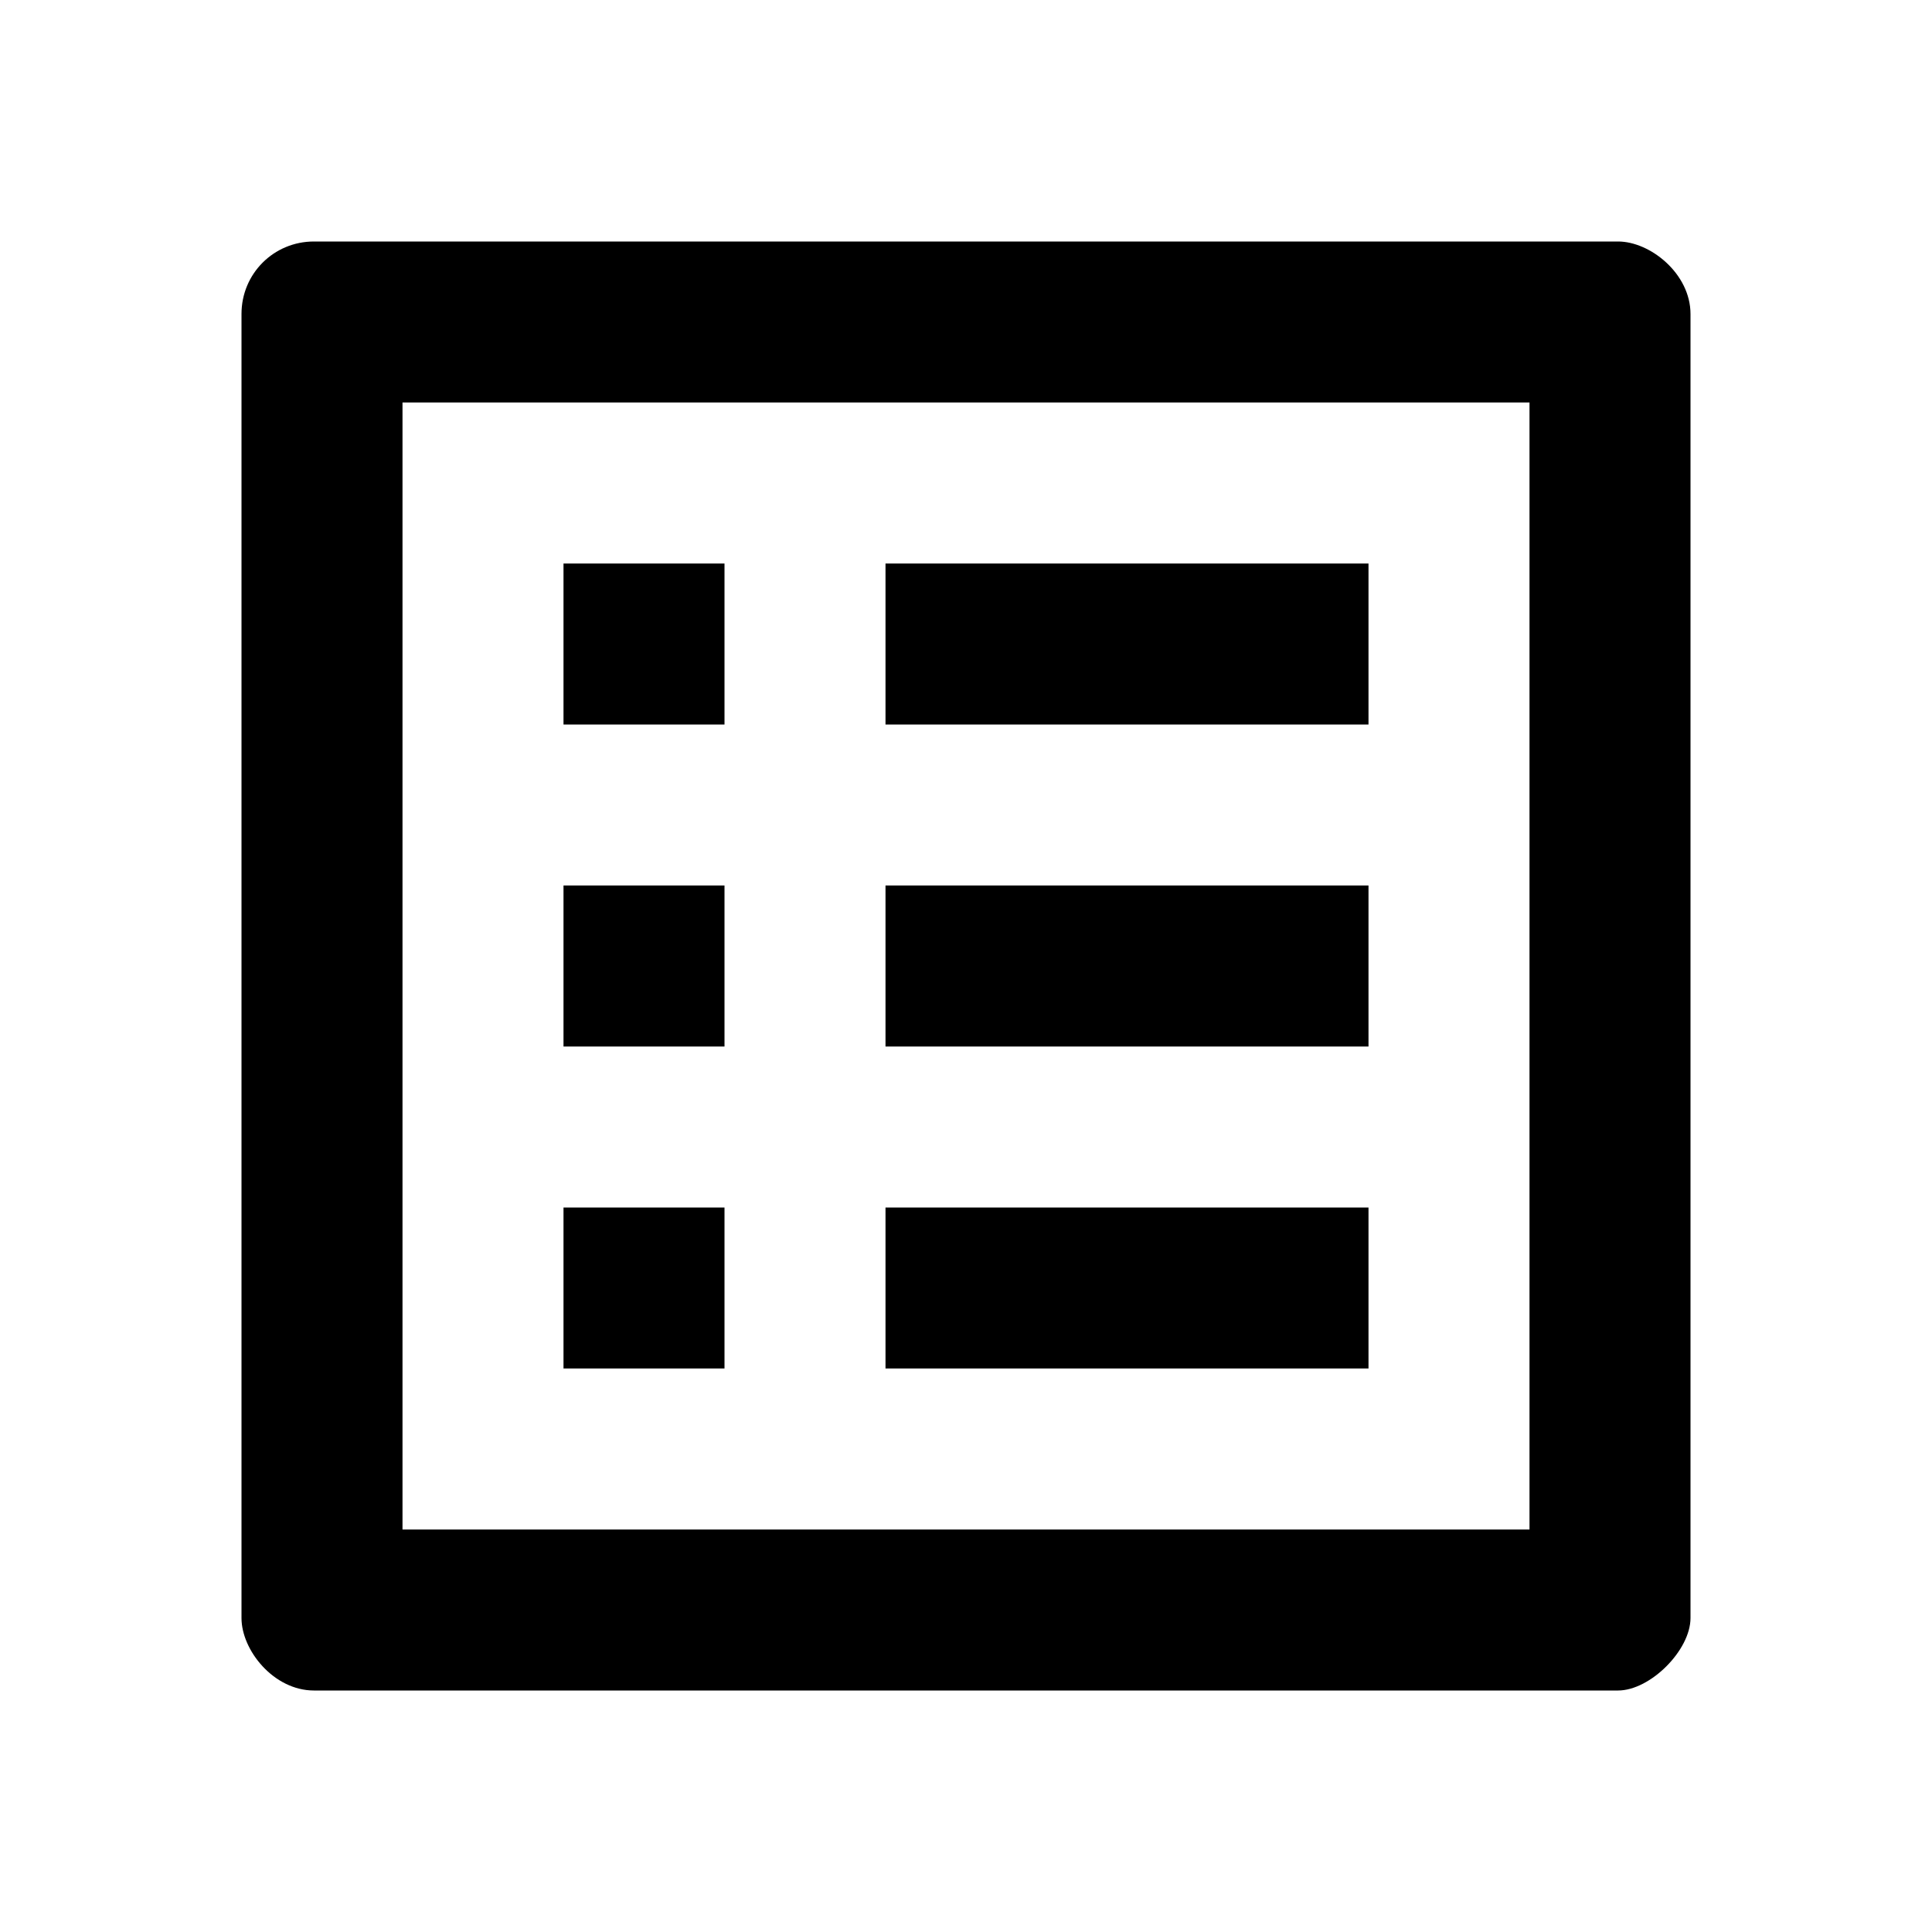
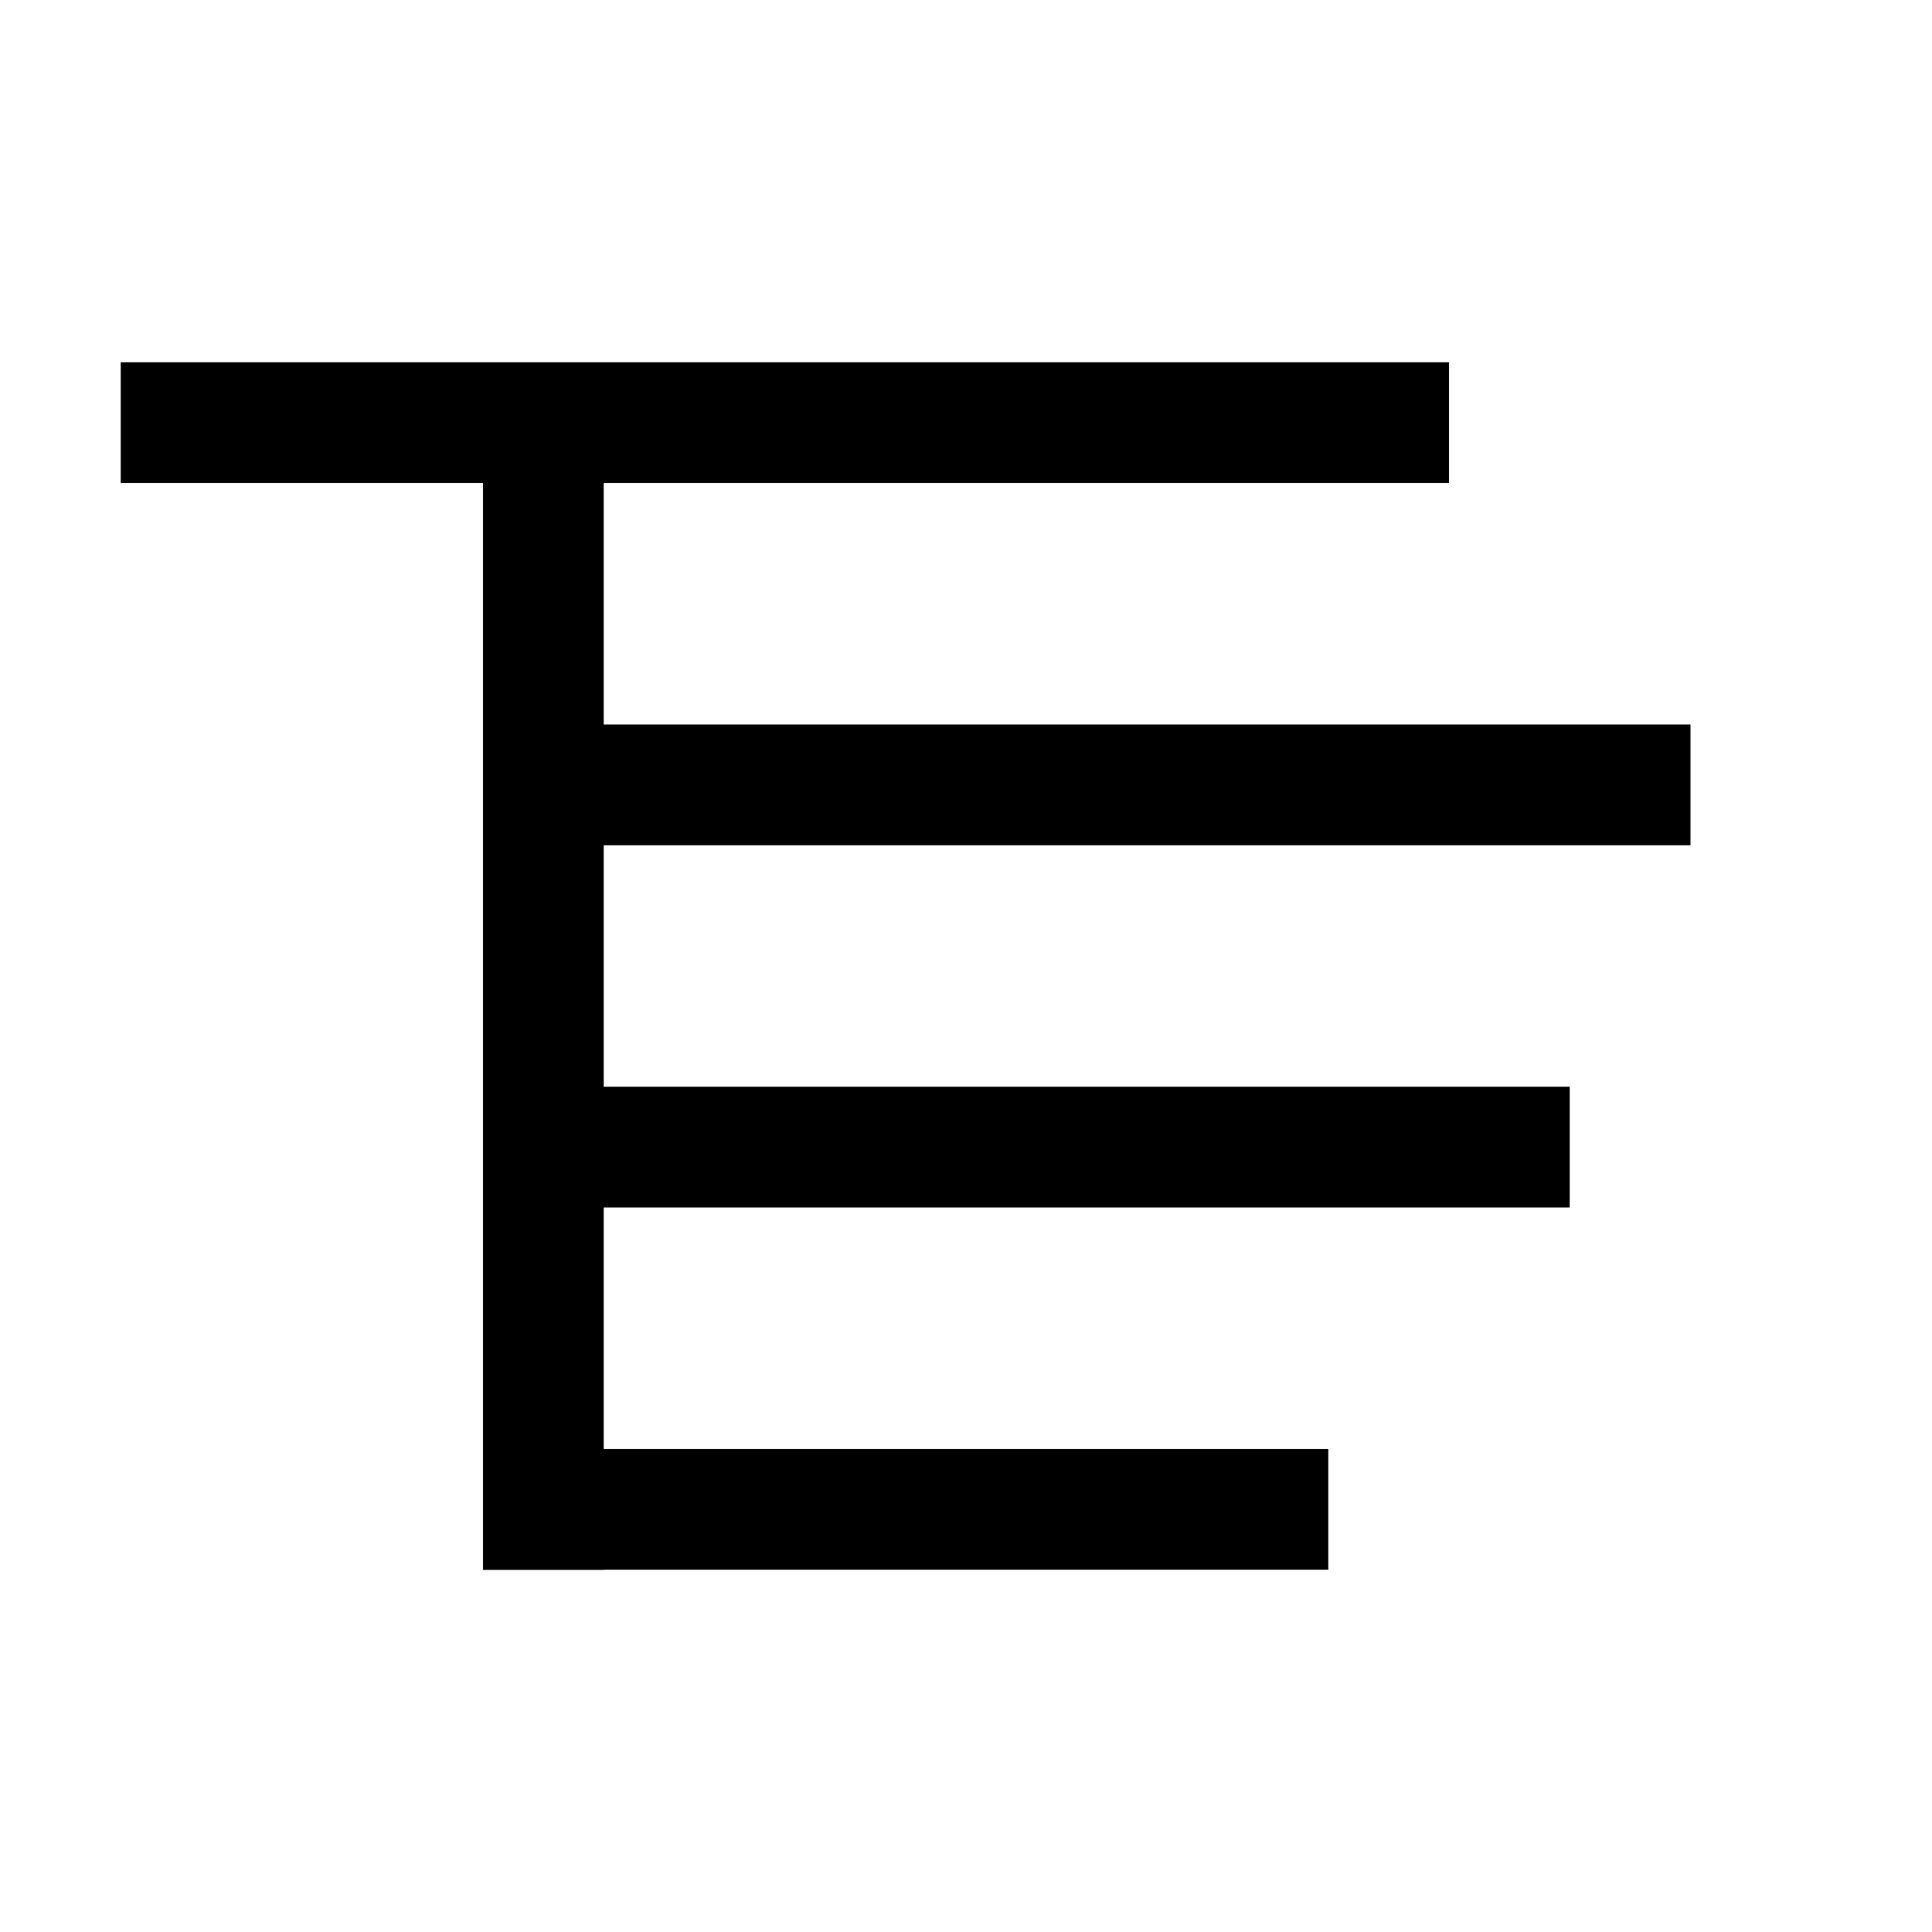
- <svg xmlns="http://www.w3.org/2000/svg" width="32" height="32" viewBox="0 0 24 24">
-   <path fill="currentColor" d="M19 5v14H5V5h14m1.1-2H3.9c-.5 0-.9.4-.9.9v16.2c0 .4.4.9.9.9h16.2c.4 0 .9-.5.9-.9V3.9c0-.5-.5-.9-.9-.9zM11 7h6v2h-6V7zm0 4h6v2h-6v-2zm0 4h6v2h-6zM7 7h2v2H7zm0 4h2v2H7zm0 4h2v2H7z" />
+ <svg xmlns="http://www.w3.org/2000/svg" width="32" height="32" viewBox="0 0 16 16">
+   <g fill="currentColor">
+     <path d="M4 9h9v1H4zm0 3h7v1H4zm0-6h10v1H4zM1 3h11v1H1z" />
+     <path d="M4 4h1v9H4z" />
+   </g>
</svg>
